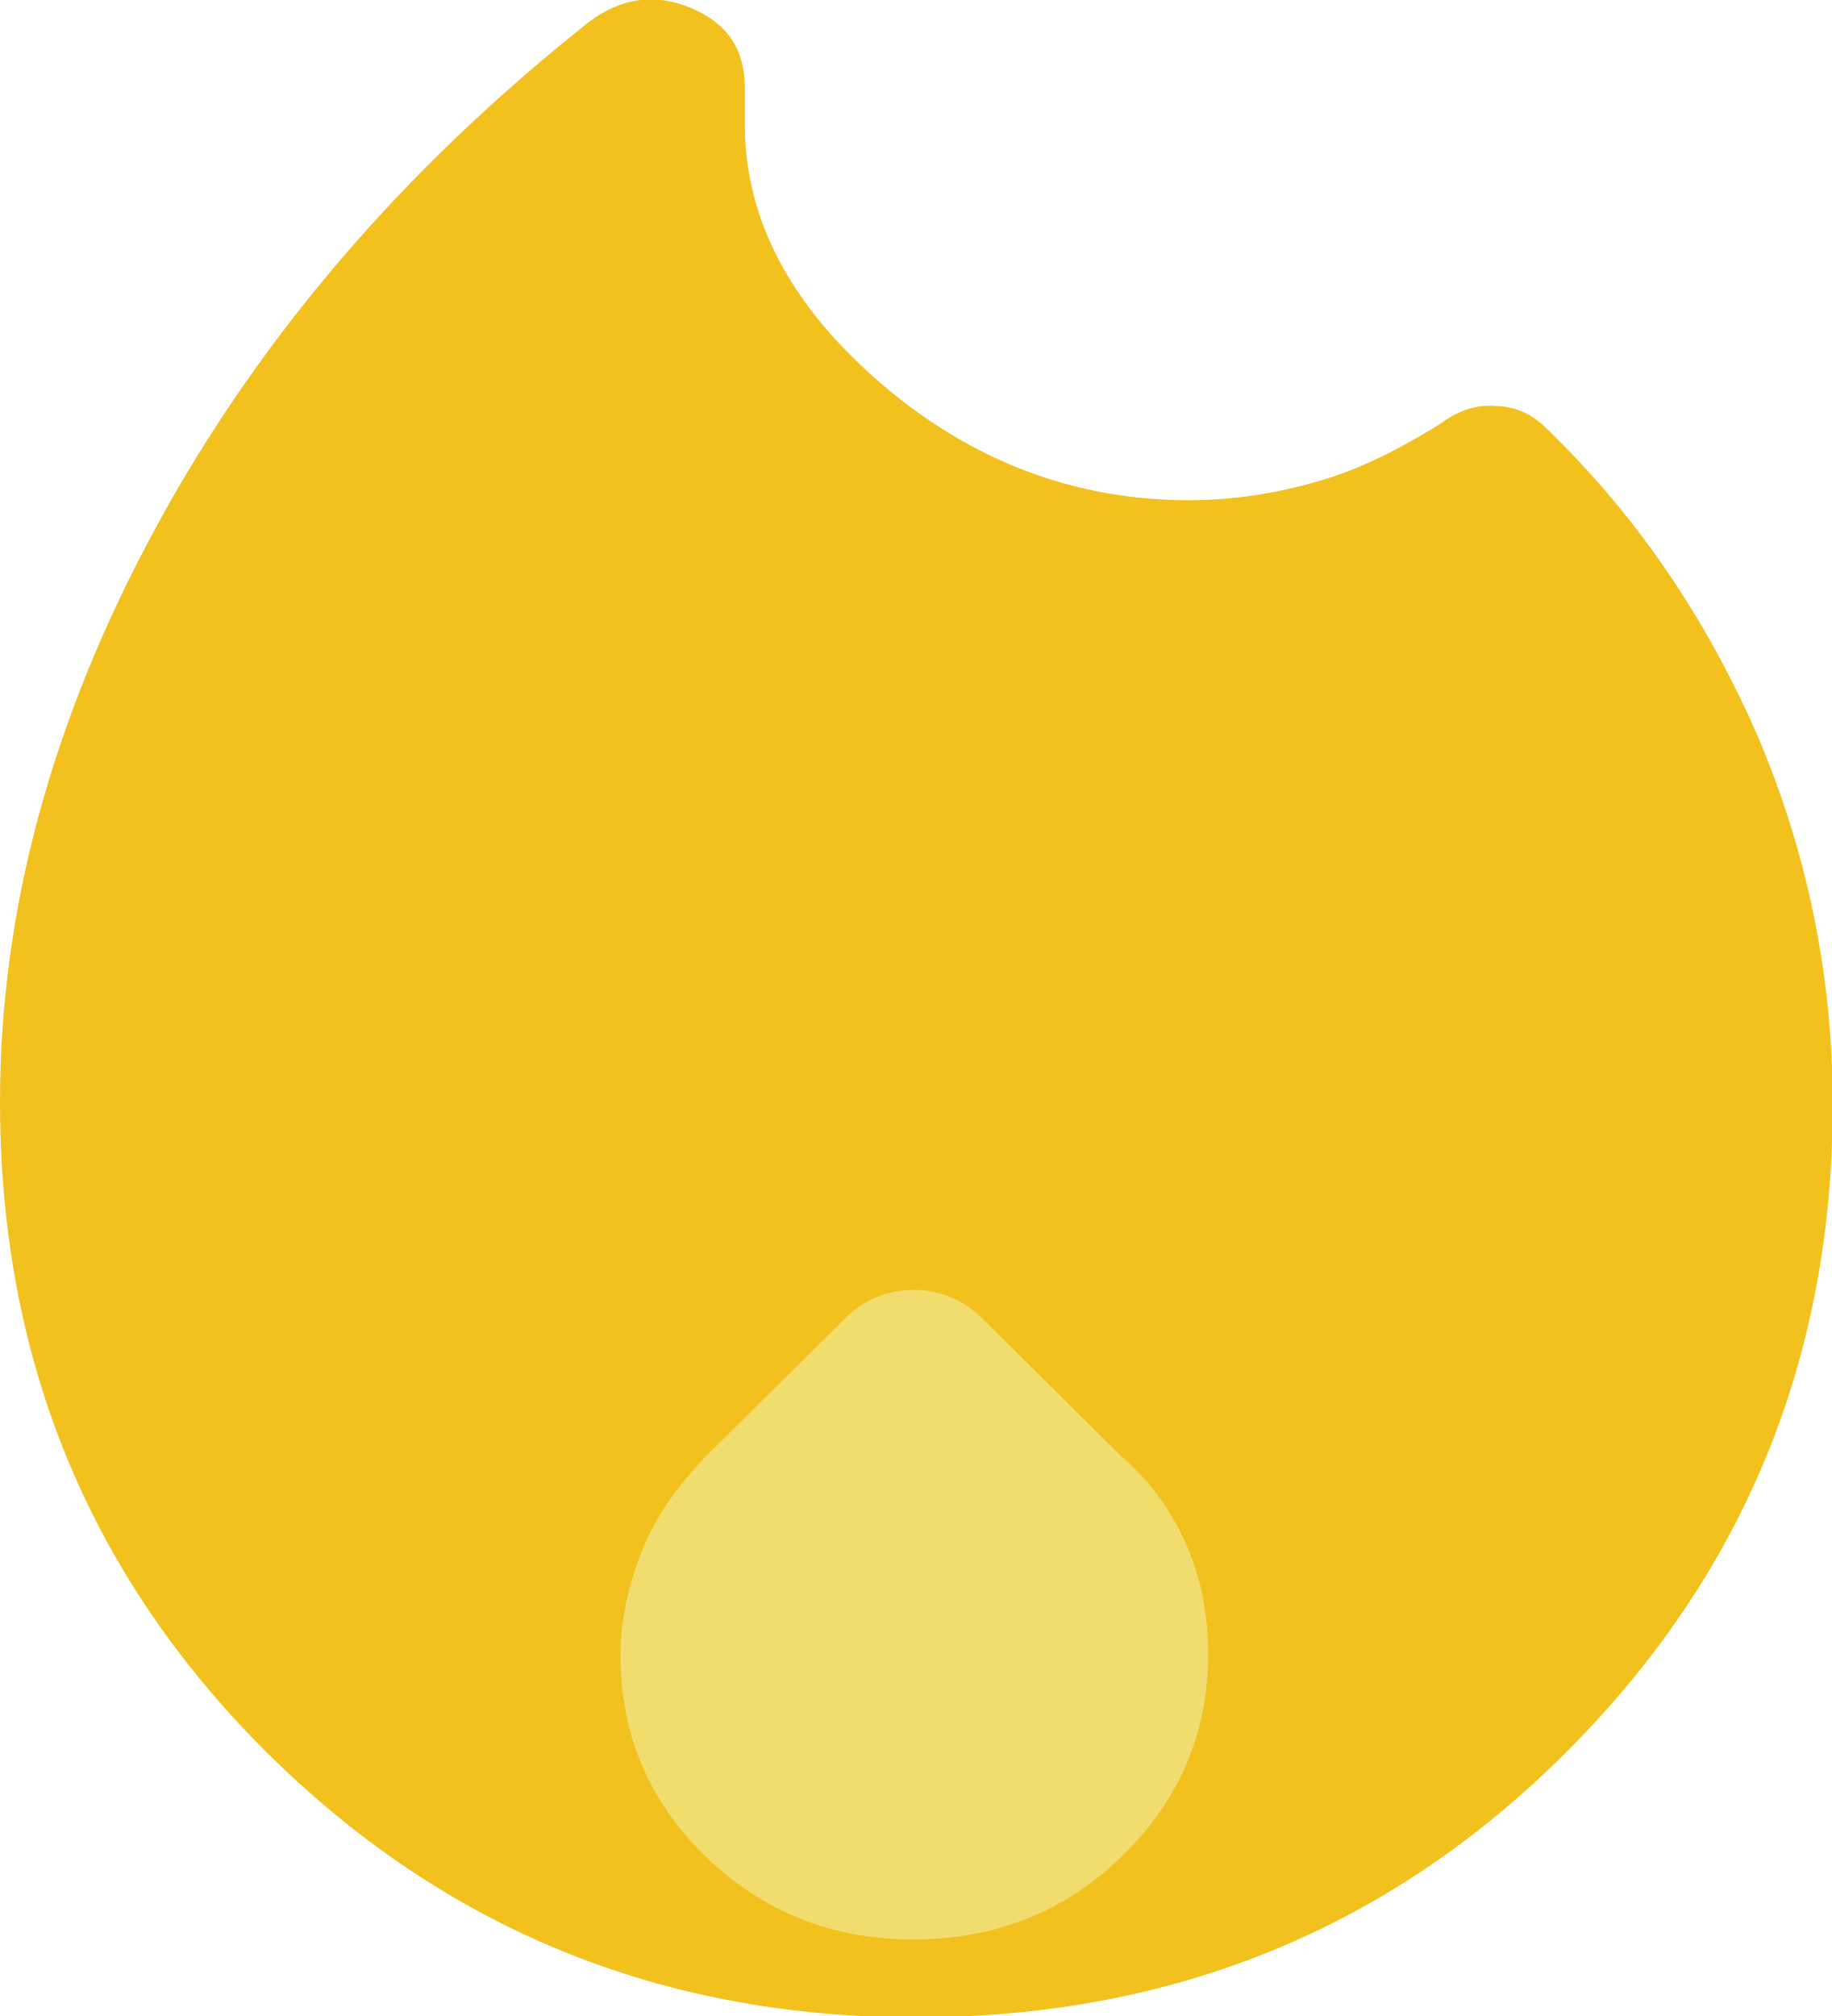
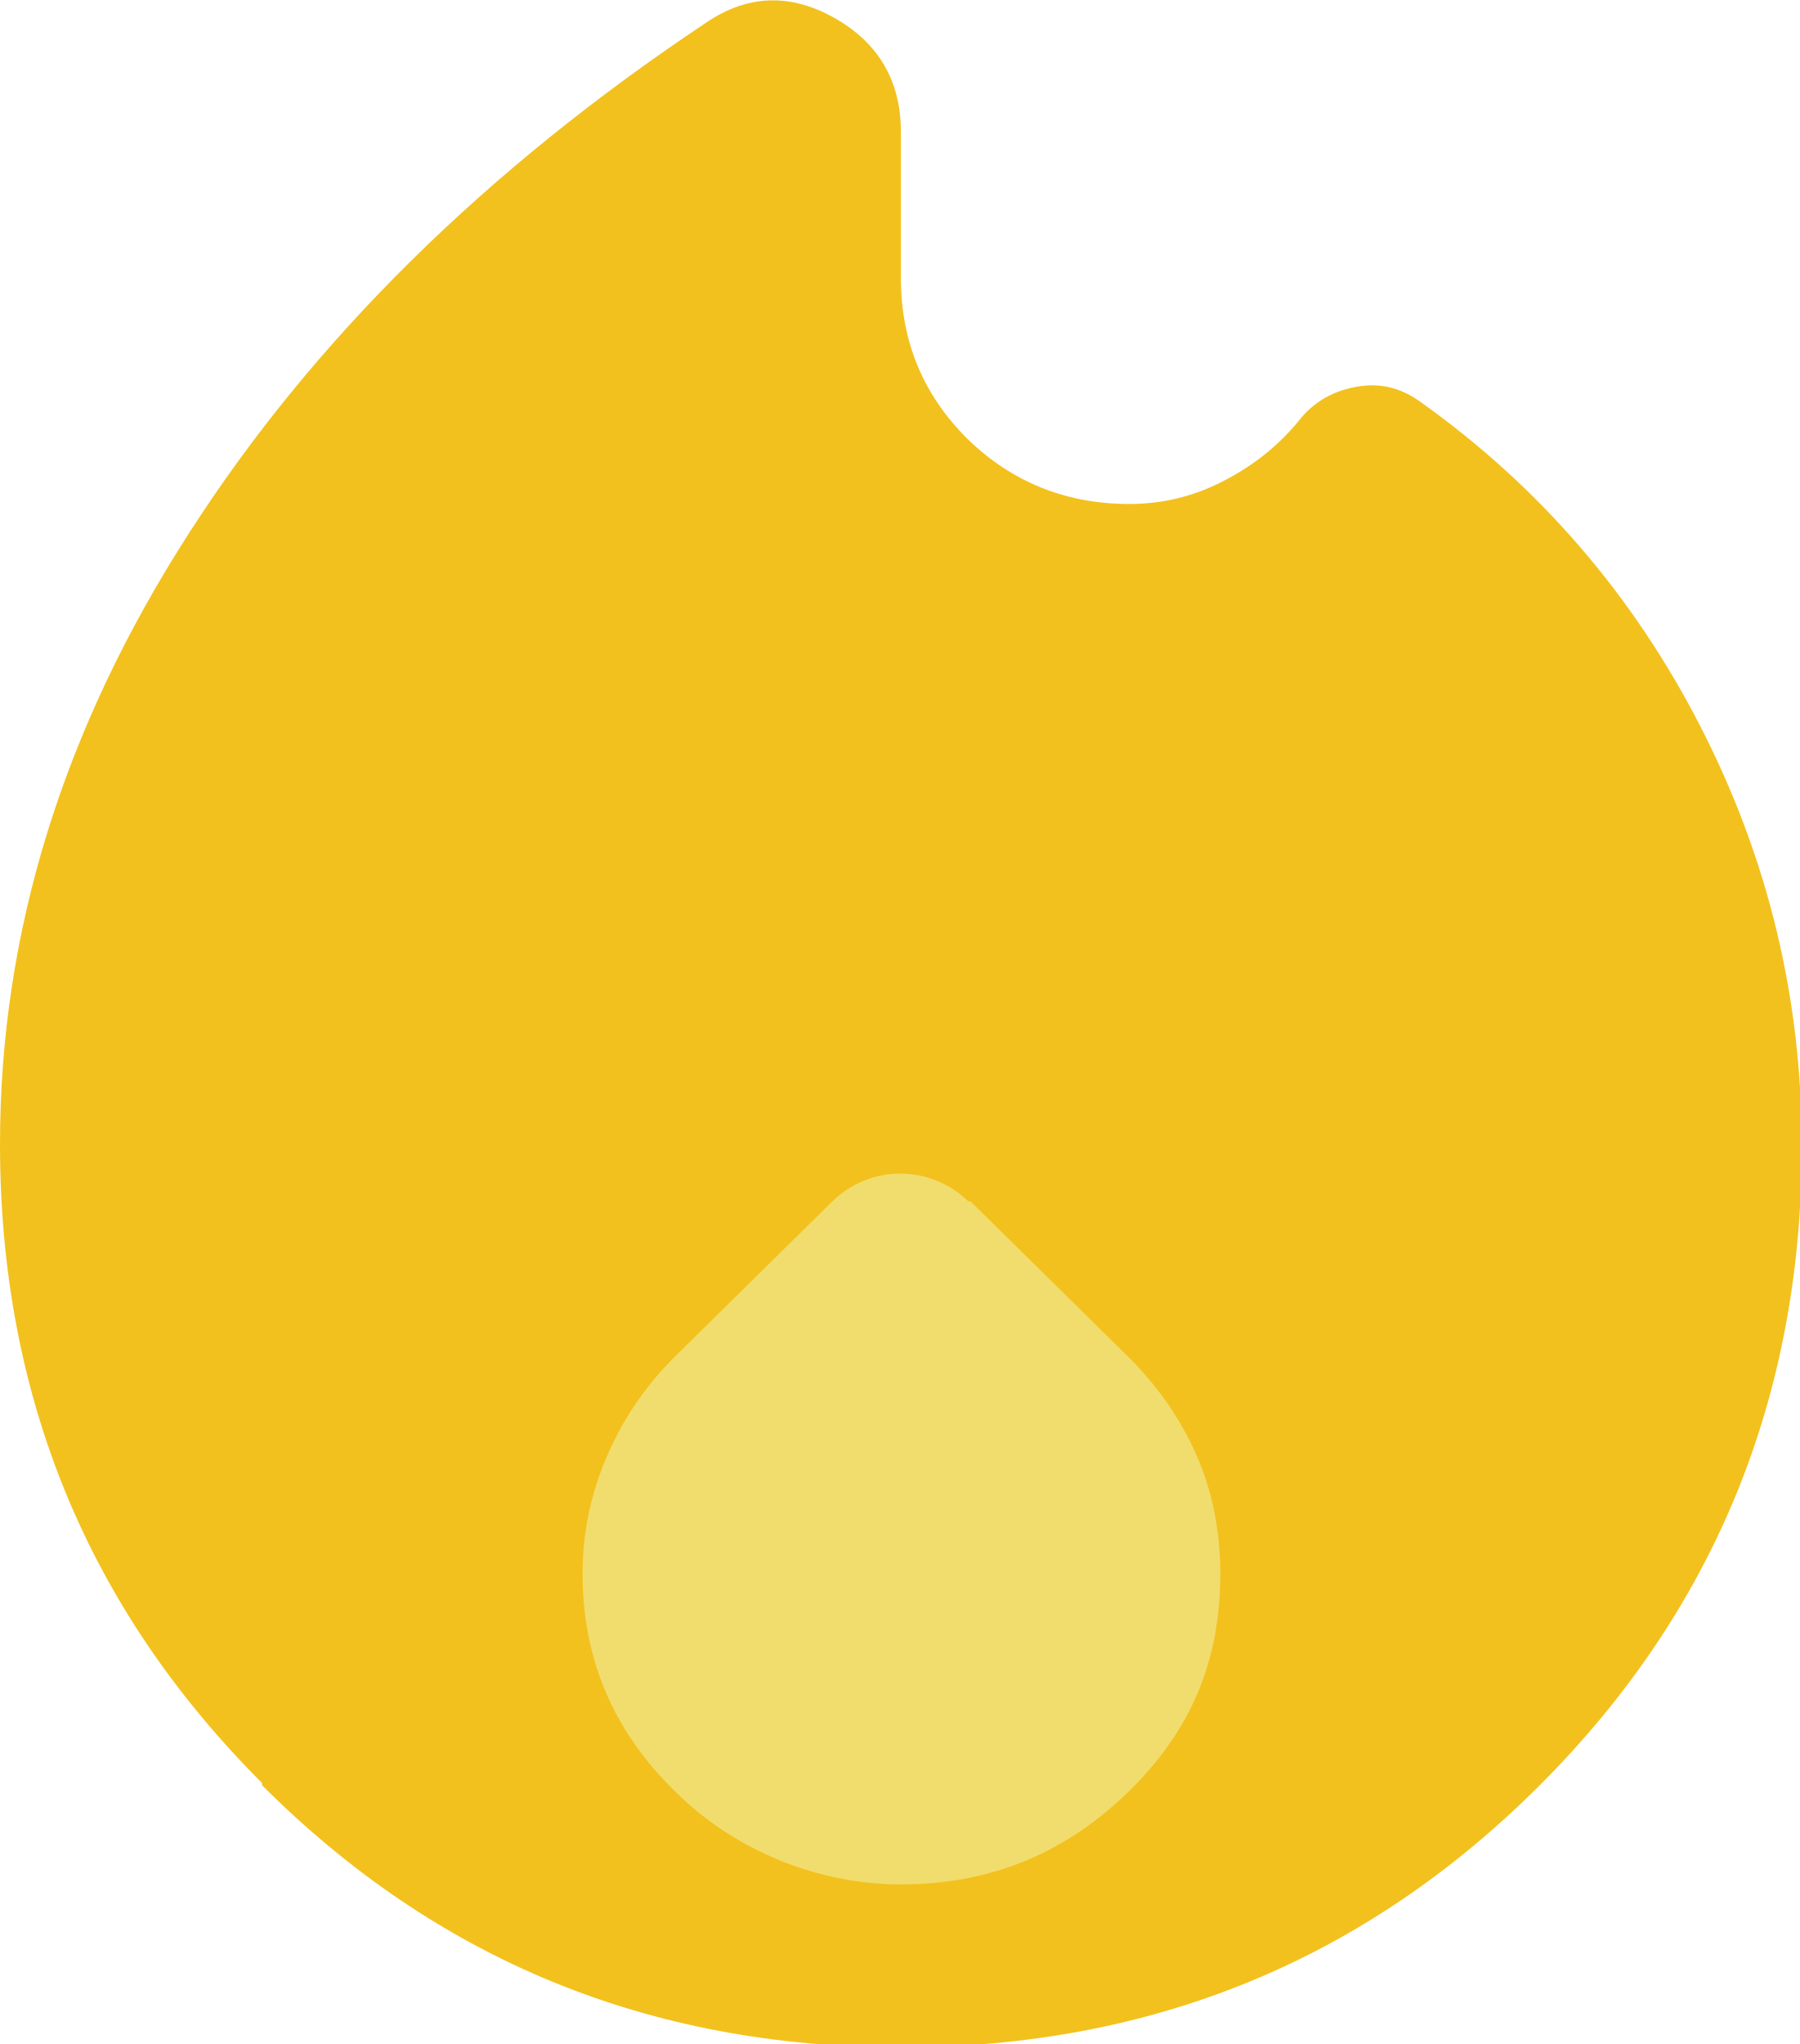
- <svg xmlns="http://www.w3.org/2000/svg" id="_레이어_2" data-name="레이어 2" viewBox="0 0 13.4 14.75">
+ <svg xmlns="http://www.w3.org/2000/svg" id="_레이어_2" data-name="레이어 2" viewBox="0 0 16 18.17">
  <defs>
    <style>
      .cls-1 {
        fill: #f3c11d;
      }

      .cls-2 {
        fill: #f1dd6e;
      }
    </style>
  </defs>
  <g id="_레이어_1-2" data-name="레이어 1">
-     <path class="cls-1" d="M1.94,12.81c-1.3-1.3-1.94-2.88-1.94-4.75,0-1.4.38-2.8,1.14-4.2S2.96,1.23,4.31.16c.24-.18.49-.21.75-.1.26.11.39.3.39.58v.27c0,.69.33,1.32.99,1.89s1.42.86,2.26.86c.32,0,.64-.05.95-.14s.6-.24.89-.42c.12-.09.25-.14.39-.13.14,0,.26.05.36.14.67.64,1.18,1.39,1.56,2.25.37.86.56,1.77.56,2.72,0,1.86-.65,3.44-1.95,4.74-1.3,1.3-2.89,1.94-4.76,1.94s-3.45-.65-4.75-1.94Z" />
-     <path class="cls-2" d="M7.18,9.64c-.27-.27-.72-.27-.99,0l-1.03,1.02c-.2.21-.36.43-.46.68s-.16.51-.16.77c0,.58.21,1.07.62,1.47s.92.61,1.52.61,1.11-.2,1.53-.61.63-.9.63-1.48c0-.28-.05-.55-.16-.8s-.27-.47-.48-.65l-1.03-1.02Z" />
+     <path class="cls-1" d="M2.33,15.85c-1.55-1.55-2.33-3.44-2.33-5.68,0-1.88.56-3.69,1.68-5.43C2.79,3.01,4.33,1.5,6.28.2c.37-.25.75-.26,1.14-.04s.59.56.59,1.01v1.3c0,.57.2,1.04.59,1.43.39.38.87.58,1.44.58.28,0,.55-.06.81-.19s.49-.3.69-.54c.13-.17.3-.27.51-.31s.4,0,.59.14c1.05.75,1.88,1.71,2.48,2.88.6,1.17.9,2.41.9,3.73,0,2.23-.78,4.13-2.33,5.68s-3.44,2.33-5.68,2.33-4.13-.78-5.68-2.33Z" />
+     <path class="cls-2" d="M8.61,10.68c-.34-.33-.87-.33-1.21,0l-1.41,1.39c-.26.26-.46.56-.6.89s-.21.67-.21,1.03c0,.78.29,1.44.88,1.99.5.47,1.18.75,1.87.77.82.02,1.51-.25,2.09-.81s.83-1.19.83-1.95c0-.38-.07-.73-.21-1.05s-.34-.61-.6-.87l-1.41-1.39Z" />
  </g>
</svg>
